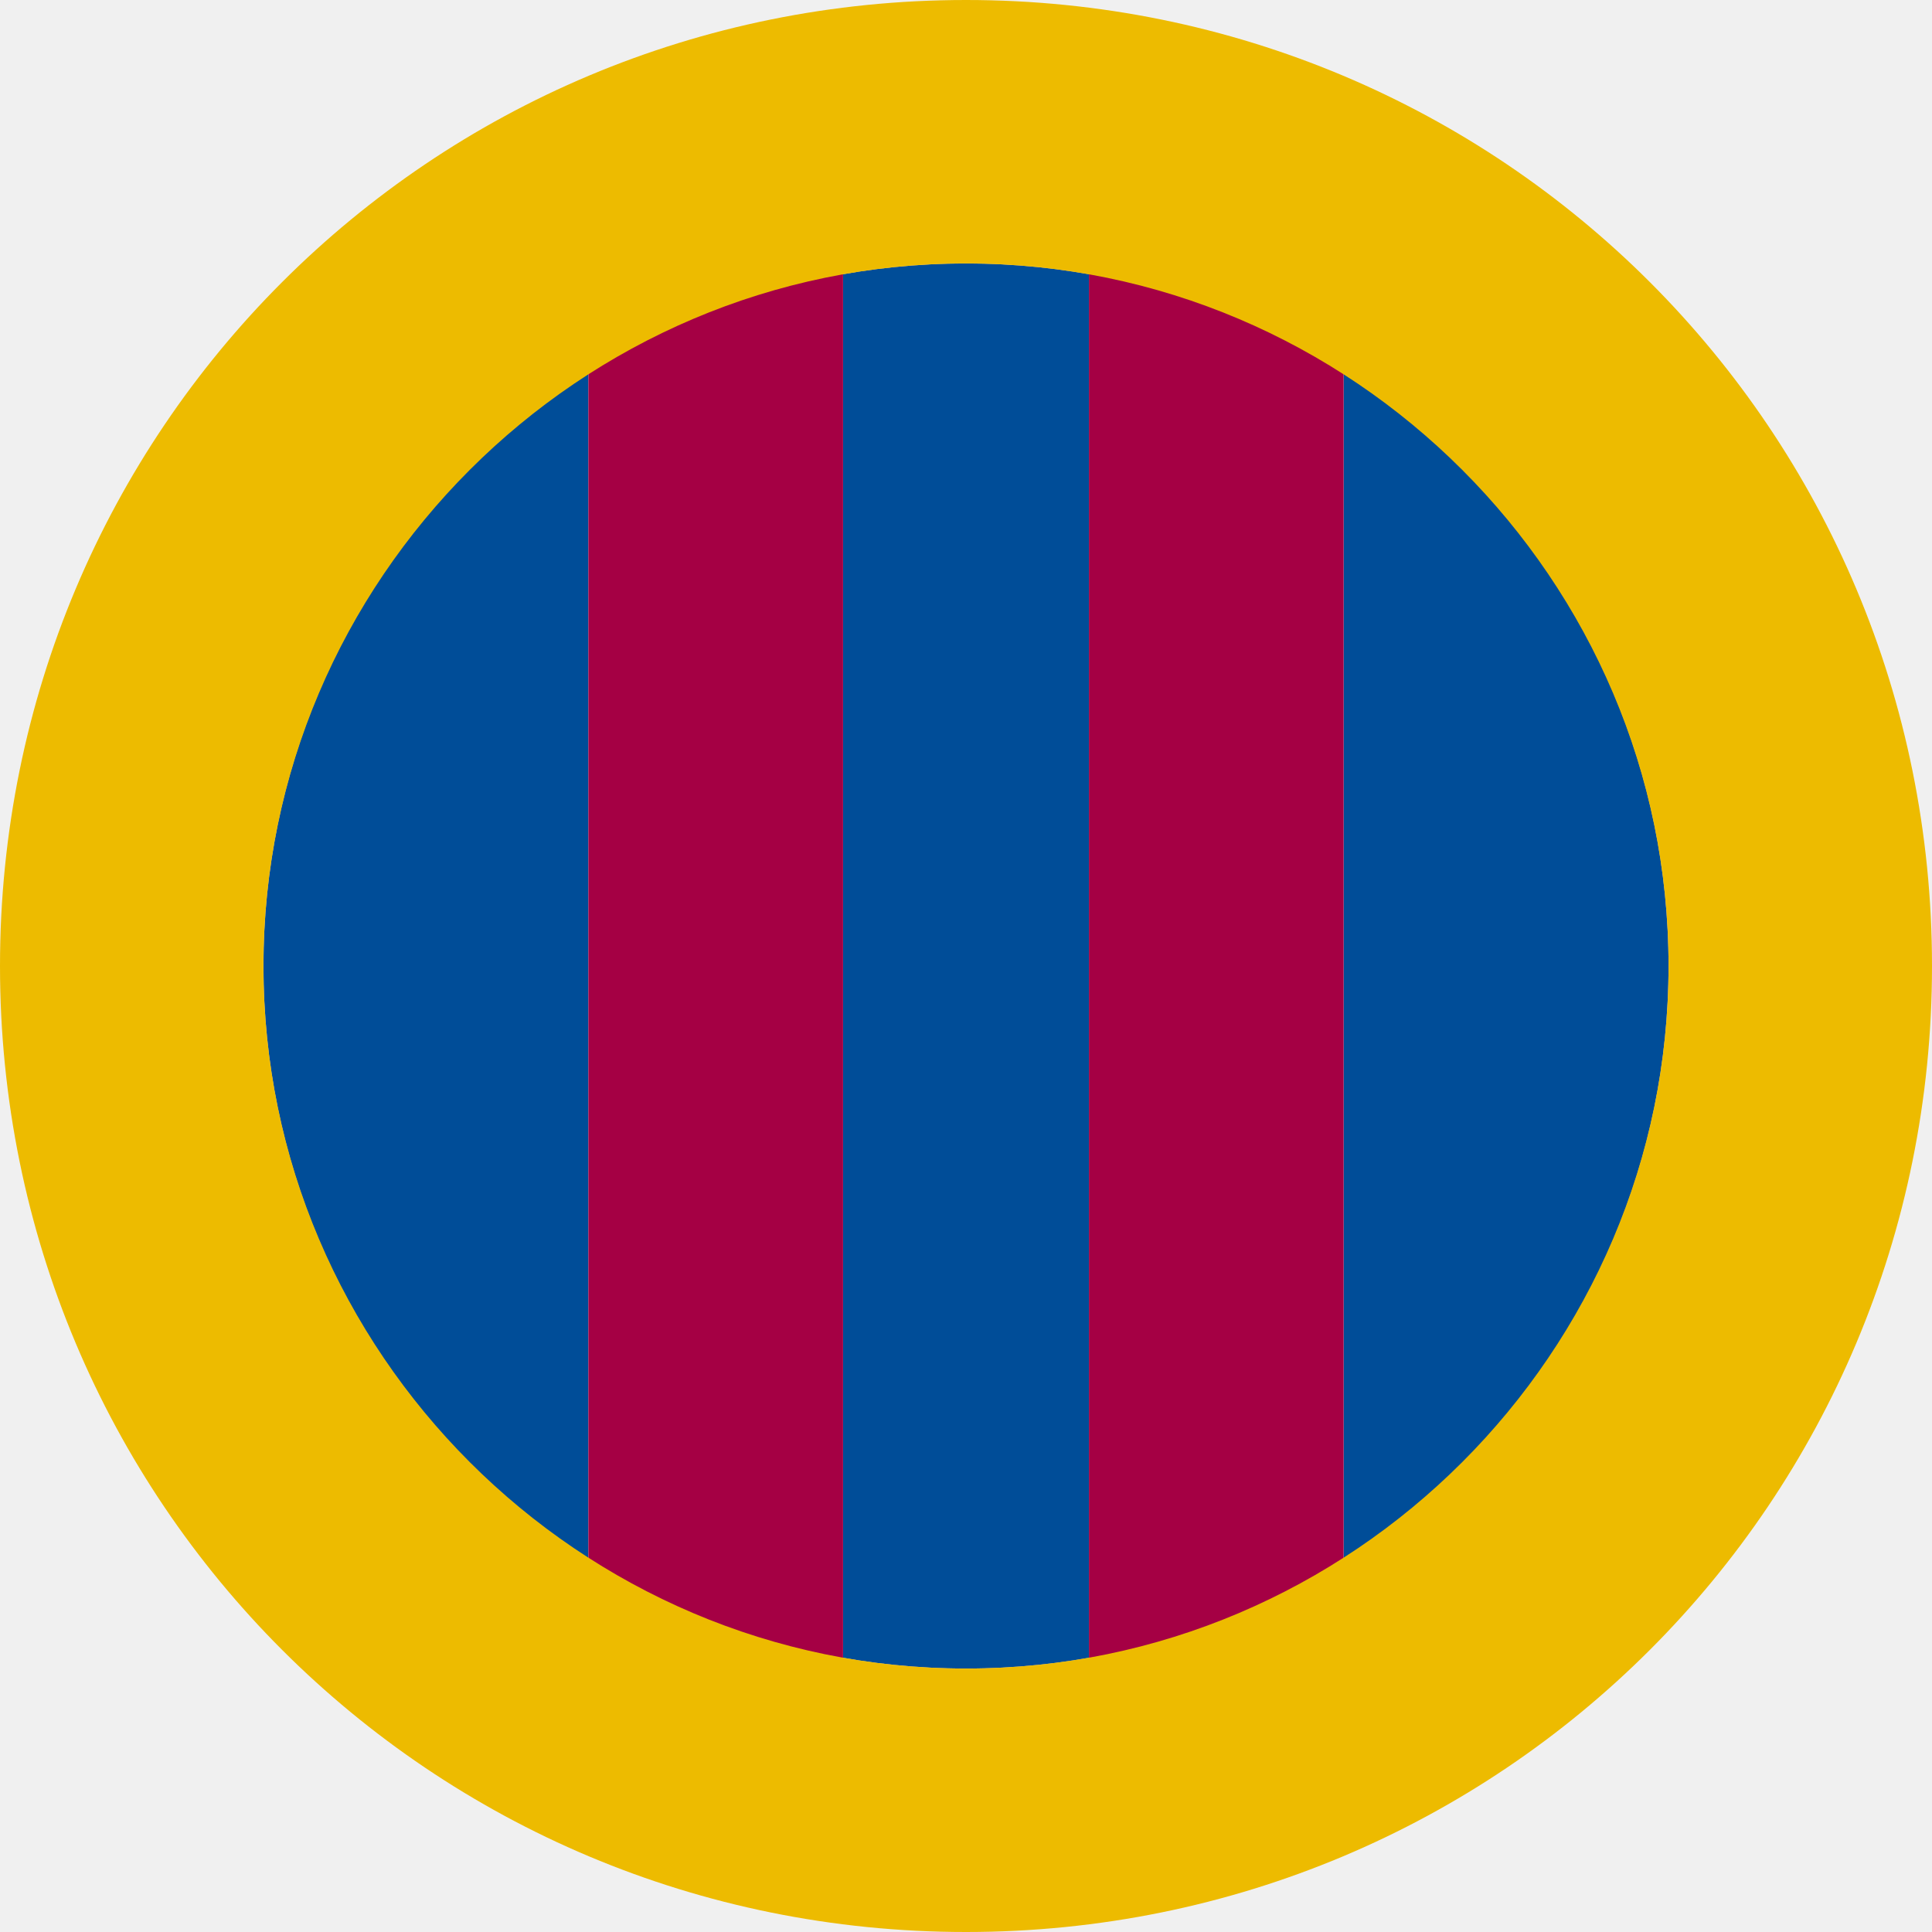
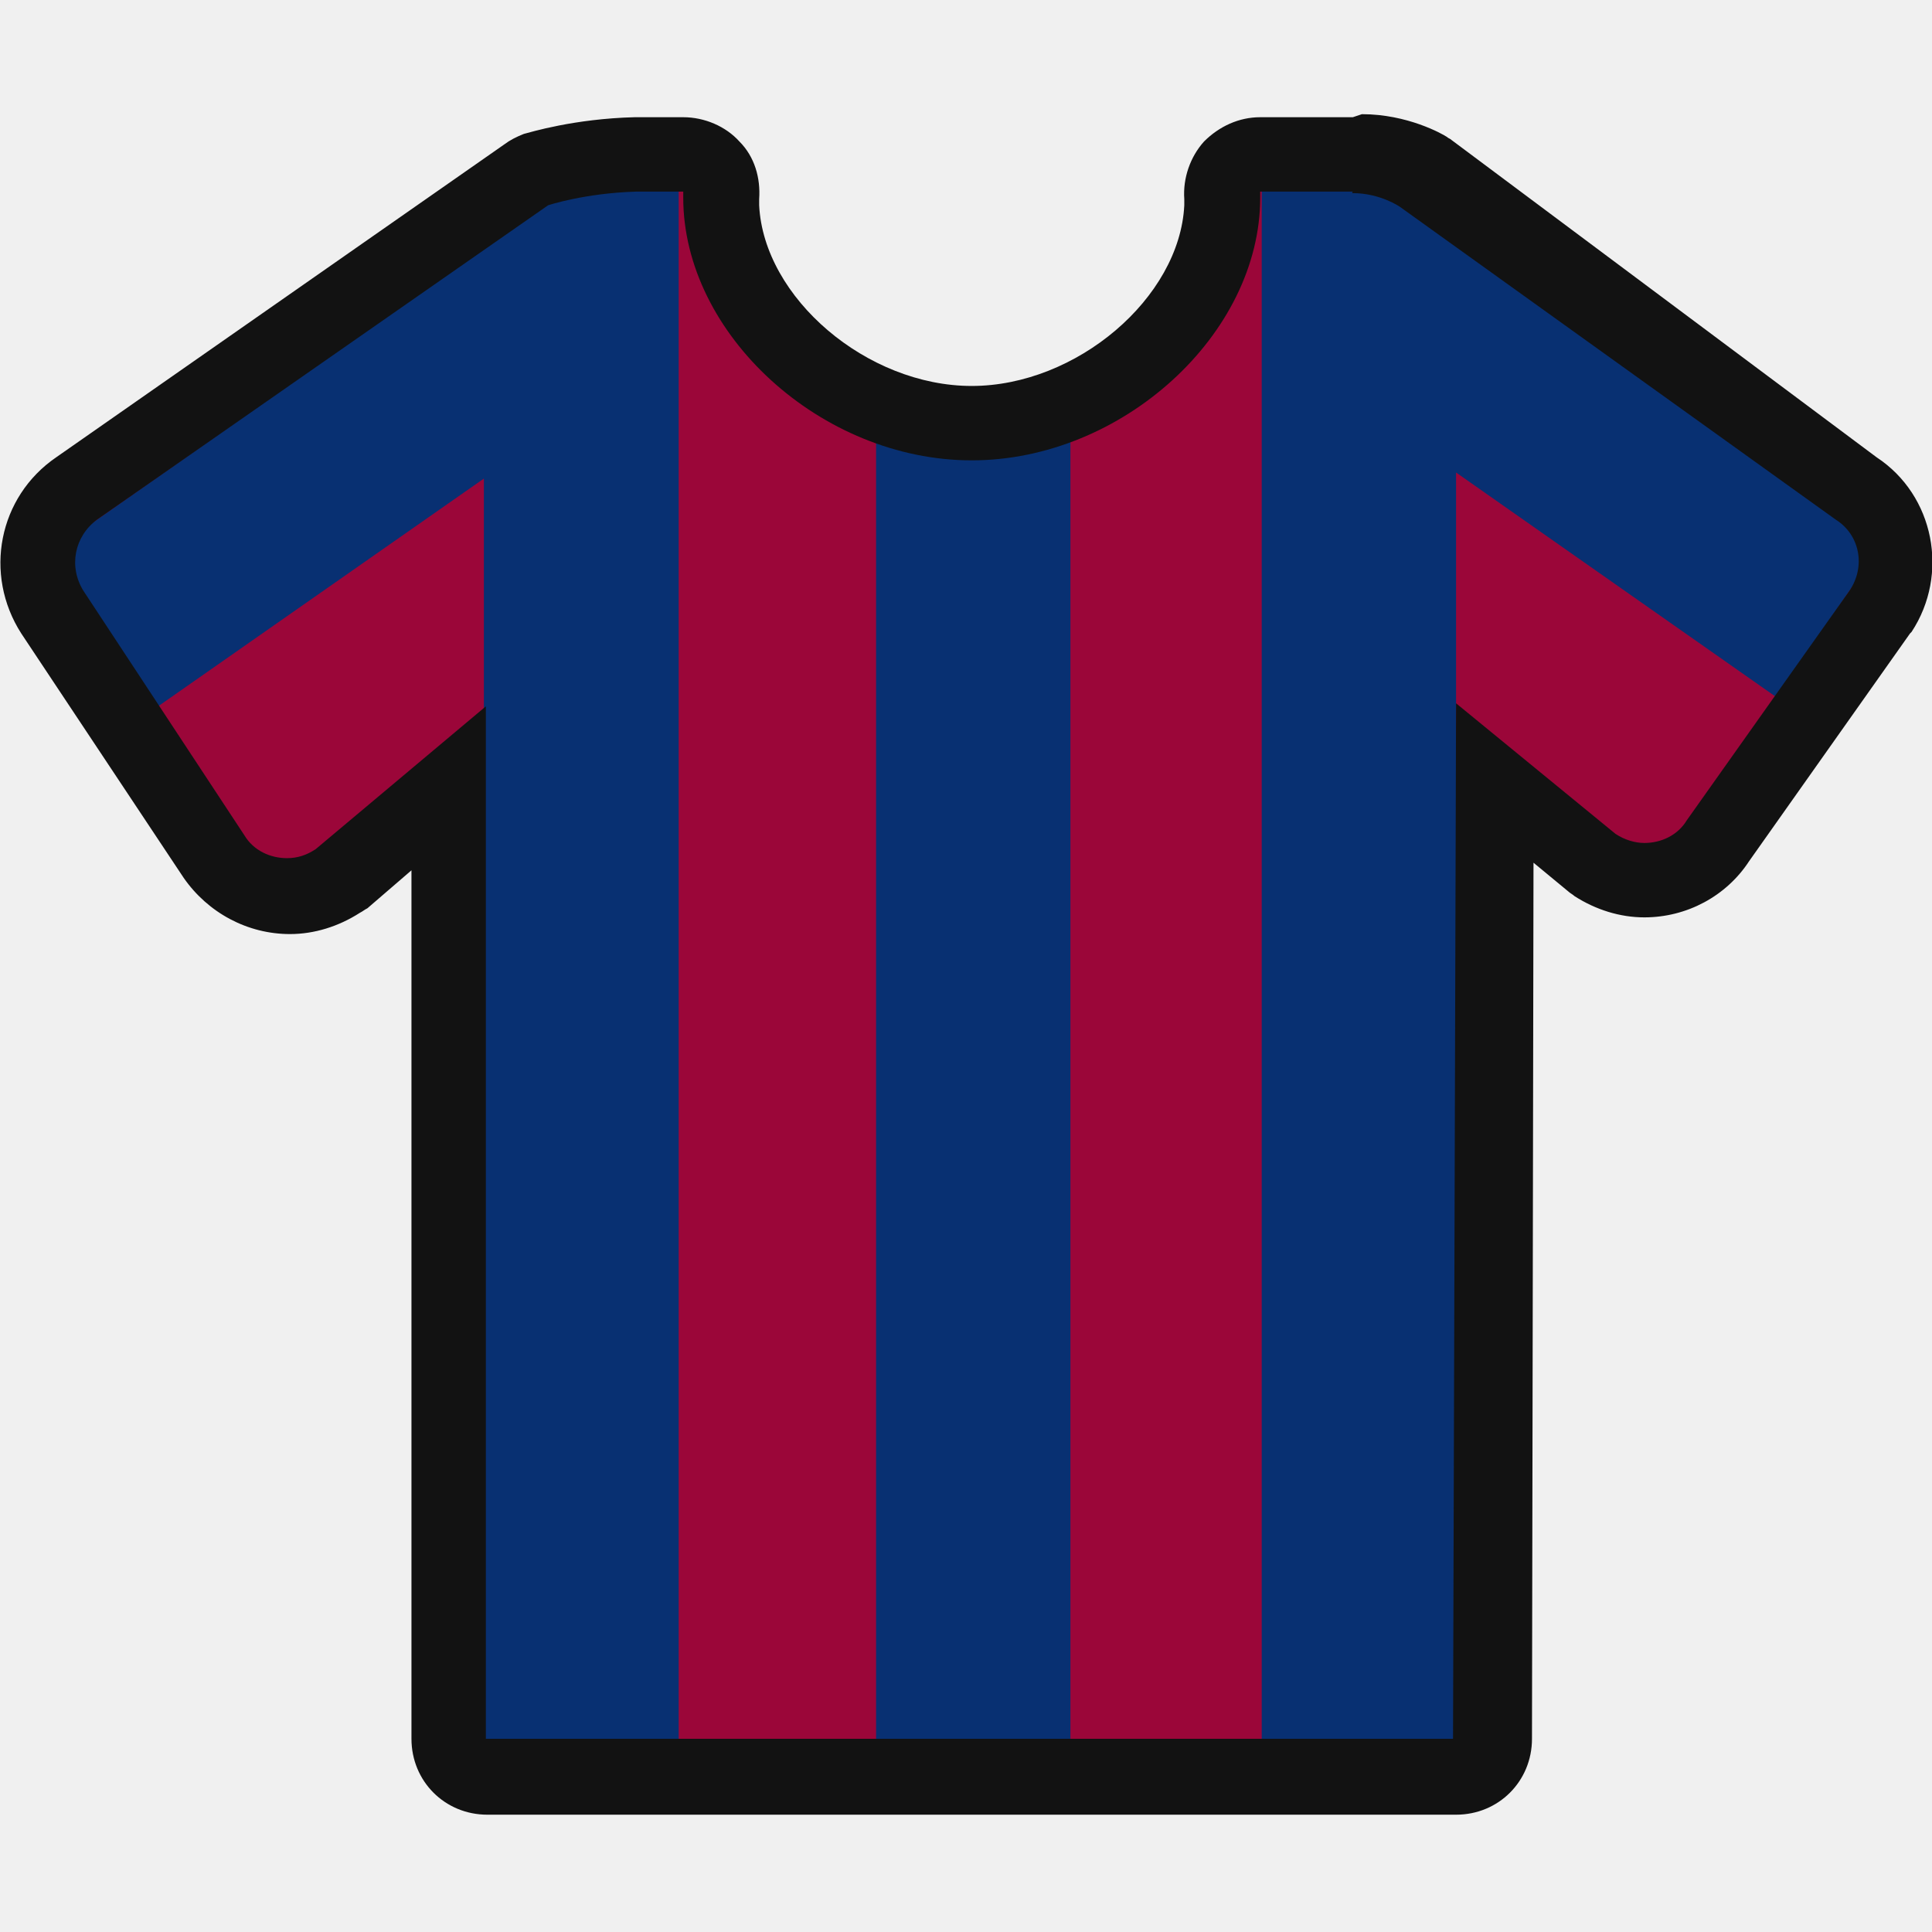
- <svg xmlns="http://www.w3.org/2000/svg" version="1.1" id="Layer_1" x="0px" y="0px" viewBox="-286 409.9 22 22" style="enable-background:new -286 409.9 22 22;">
-   <style type="text/css">
- 	.st0{fill:#FFFFFF;}
- 	.st1{fill:#B82E22;}
- 	.st2{fill:#373737;}
- 	.st3{clip-path:url(#SVGID_2_);fill:#FFFFFF;}
- 	.st4{clip-path:url(#SVGID_4_);fill:#FFFFFF;}
- 	.st5{fill:#DF3636;}
- 	.st6{fill:#E2E2E2;}
- </style>
-   <circle class="st1" cx="-275" cy="420.9" r="8" />
-   <circle class="st0" cx="-275" cy="420.9" r="8" />
-   <circle class="st2" cx="-275" cy="420.9" r="8" style="fill: rgb(0, 77, 152);" />
-   <g>
+ <svg xmlns="http://www.w3.org/2000/svg" viewBox="0 -7.72 127.246 127.246" version="1.1" enable-background="new 0 0 856 412" y="0px" x="0px" fill="#000000">
+   <g id="SVGRepo_bgCarrier" stroke-width="0" />
+   <g id="SVGRepo_tracerCarrier" stroke-linecap="round" stroke-linejoin="round" />
+   <g id="SVGRepo_iconCarrier">
    <g>
-       <defs>
-         <circle id="SVGID_1_" cx="-275" cy="420.9" r="8" />
-       </defs>
-       <clipPath id="SVGID_2_">
-         <circle cx="-275" cy="420.9" r="8" transform="matrix(1, 0, 0, 1, 0, 0)" style="overflow: visible;" />
-       </clipPath>
-       <rect x="-279.3" y="409.9" class="st3" width="2.9" height="21.9" />
-     </g>
-     <g>
-       <defs>
-         <circle id="SVGID_3_" cx="-275" cy="420.9" r="8" />
-       </defs>
-       <clipPath id="SVGID_4_">
-         <circle cx="-275" cy="420.9" r="8" transform="matrix(1, 0, 0, 1, 0, 0)" style="overflow: visible;" />
-       </clipPath>
-       <rect x="-273.6" y="409.9" class="st4" width="2.9" height="21.9" />
+       <path fill="#083072" d="m32 109c-1.4 0-2.5-1.1-2.5-2.5v-62.6l-7 5.9c-.1.1-.2.1-.2.2-1 .6-2.1 1-3.2 1-2 0-3.8-1-4.9-2.6l-10.7-16.1c-1.8-2.7-1-6.3 1.7-8.1l29.7-20.7c.2-.1.4-.3.7-.3.1 0 2.8-.9 6.6-1h3.1c.7 0 1.4.3 1.8.8.5.5.7 1.2.6 1.9 0 .1 0 .3-.1.4.2 7.5 8.1 14.5 16.5 14.5s16.3-7 16.5-14.5c0-.1 0-.3-.1-.4-.1-.7.2-1.4.6-1.9s1.1-.8 1.8-.8h6.1c2.4 0 4.3 1.1 4.5 1.2.1 0 .1.1.2.1l28.7 20.7c2.6 1.7 3.4 5.4 1.6 8.1l-10.7 15.2c-1 1.6-2.9 2.6-4.9 2.6-1.2 0-2.3-.3-3.2-1-.1 0-.1-.1-0.2-.2l-6.4-5.3-.2 62.9c0 1.4-1.1 2.5-2.5 2.5h-63.9z" />
+       <path fill="#9b0639" d="m44.7 2.5v106l13 1v-90.2c-5.7-2.4-10-7.7-10.1-13.2.1-.10.1-.30.1-.40.1-.70-.1-1.4-.6-1.9-.4-.50-1.1-.80-1.8-.80h-.6zm38.2 0c-.7 0-1.4.30-1.8.80s-.7 1.2-.6 1.9c.1.10.1.30.1.40-.2 5.5-4.5 10.8-10.1 13.2v90.2h12.6v-106l-.2-.5zm13 2.94v2.86l28.1 19.7-7 10.2-21.1-14.8v85.6c1.4 0 2.5-1 2.5-2l.2-63.1 6.4 5.3v.2c1 .7 2 1 3 1 2 0 4-1 5-2.6l11-15.2c2-2.7 1-6.4-2-8.1l-26.1-19.1zm-64 .46l-26.7 18.6c-2.73 1.8-3.53 5.4-1.73 8.1l10.7 16.1c1.1 1.6 2.9 2.6 4.9 2.6 1.1 0 2.2-.4 3.2-1 0-.1.1-.1.2-.2l7-5.9v62.8c0 1 1 2 2.4 2v-85.2l-21.6 15.1-7.15-10.1 28.8-20.2-.1-2.7z" />
+       <path d="m89.1 5c1.8 0 3.1.9 3.1.9l28.7 20.6c1.6 1 2 3.1.9 4.7l-10.7 15.1c-0.6 1-1.7 1.5-2.8 1.5-.6 0-1.3-.2-1.9-.6l-10.5-8.6-.2 68.2h-63.7v-68l-11.2 9.4c-.6.4-1.2.6-1.9.6-1.1 0-2.2-.5-2.8-1.5l-10.6-16.1c-1-1.6-.6-3.6.9-4.7l29.7-20.7s2.4-.8 5.8-.9h3.1v.2.2c0 9 9.1 17.3 19 17.3s19-8.3 19-17.3v-.2-.2h5.9.2c-.1.1 0 .1 0 .1m0-5s-.1 0 0 0h-.2-5.9c-1.4 0-2.7.6-3.7 1.6-.9 1-1.4 2.4-1.3 3.8v.4c-.3 6.1-7.1 11.9-14 11.9s-13.7-5.8-14-11.9v-.4c.1-1.4-.3-2.8-1.3-3.8-.9-1-2.3-1.6-3.7-1.6h-3.1-.1c-4 .1-6.9 1-7.3 1.1-.5.2-.9.4-1.3.7l-29.5 20.6c-3.8 2.6-4.8 7.7-2.3 11.6l10.7 16.1c1.6 2.3 4.2 3.7 7 3.7 1.6 0 3.2-.5 4.6-1.4.2-.1.3-.2.5-.3l2.9-2.5v57.2c0 2.8 2.2 5 5 5h63.8c2.8 0 5-2.2 5-5l.1-57.7 2.3 1.9c.1.1.3.2.4.3 1.4.9 3 1.4 4.6 1.4 2.8 0 5.4-1.4 6.9-3.7l10.6-15 .1-.1c2.5-3.8 1.5-9-2.3-11.5l-28-20.9c-.1-.1-.2-.1-.3-.2-.3-.2-2.6-1.5-5.6-1.5z" style="fill: rgb(18, 18, 18);" />
    </g>
  </g>
-   <rect x="-279.3" y="412" class="st5" width="2.9" height="18.2" style="fill: rgb(165, 0, 68);" />
-   <rect x="-273.6" y="412" class="st5" width="2.9" height="18.2" style="fill: rgb(165, 0, 68);" />
-   <g transform="matrix(1, 0, 0, 1, 0, 0.000006)">
-     <path class="st6" d="M-275,409.9c-6.1,0-11,4.9-11,11c0,6.1,4.9,11,11,11s11-4.9,11-11C-264,414.8-268.9,409.9-275,409.9z M-275,428.9c-4.4,0-8-3.6-8-8c0-4.4,3.6-8,8-8s8,3.6,8,8C-267,425.3-270.6,428.9-275,428.9z" style="fill: rgb(237, 187, 0);" />
-   </g>
</svg>
